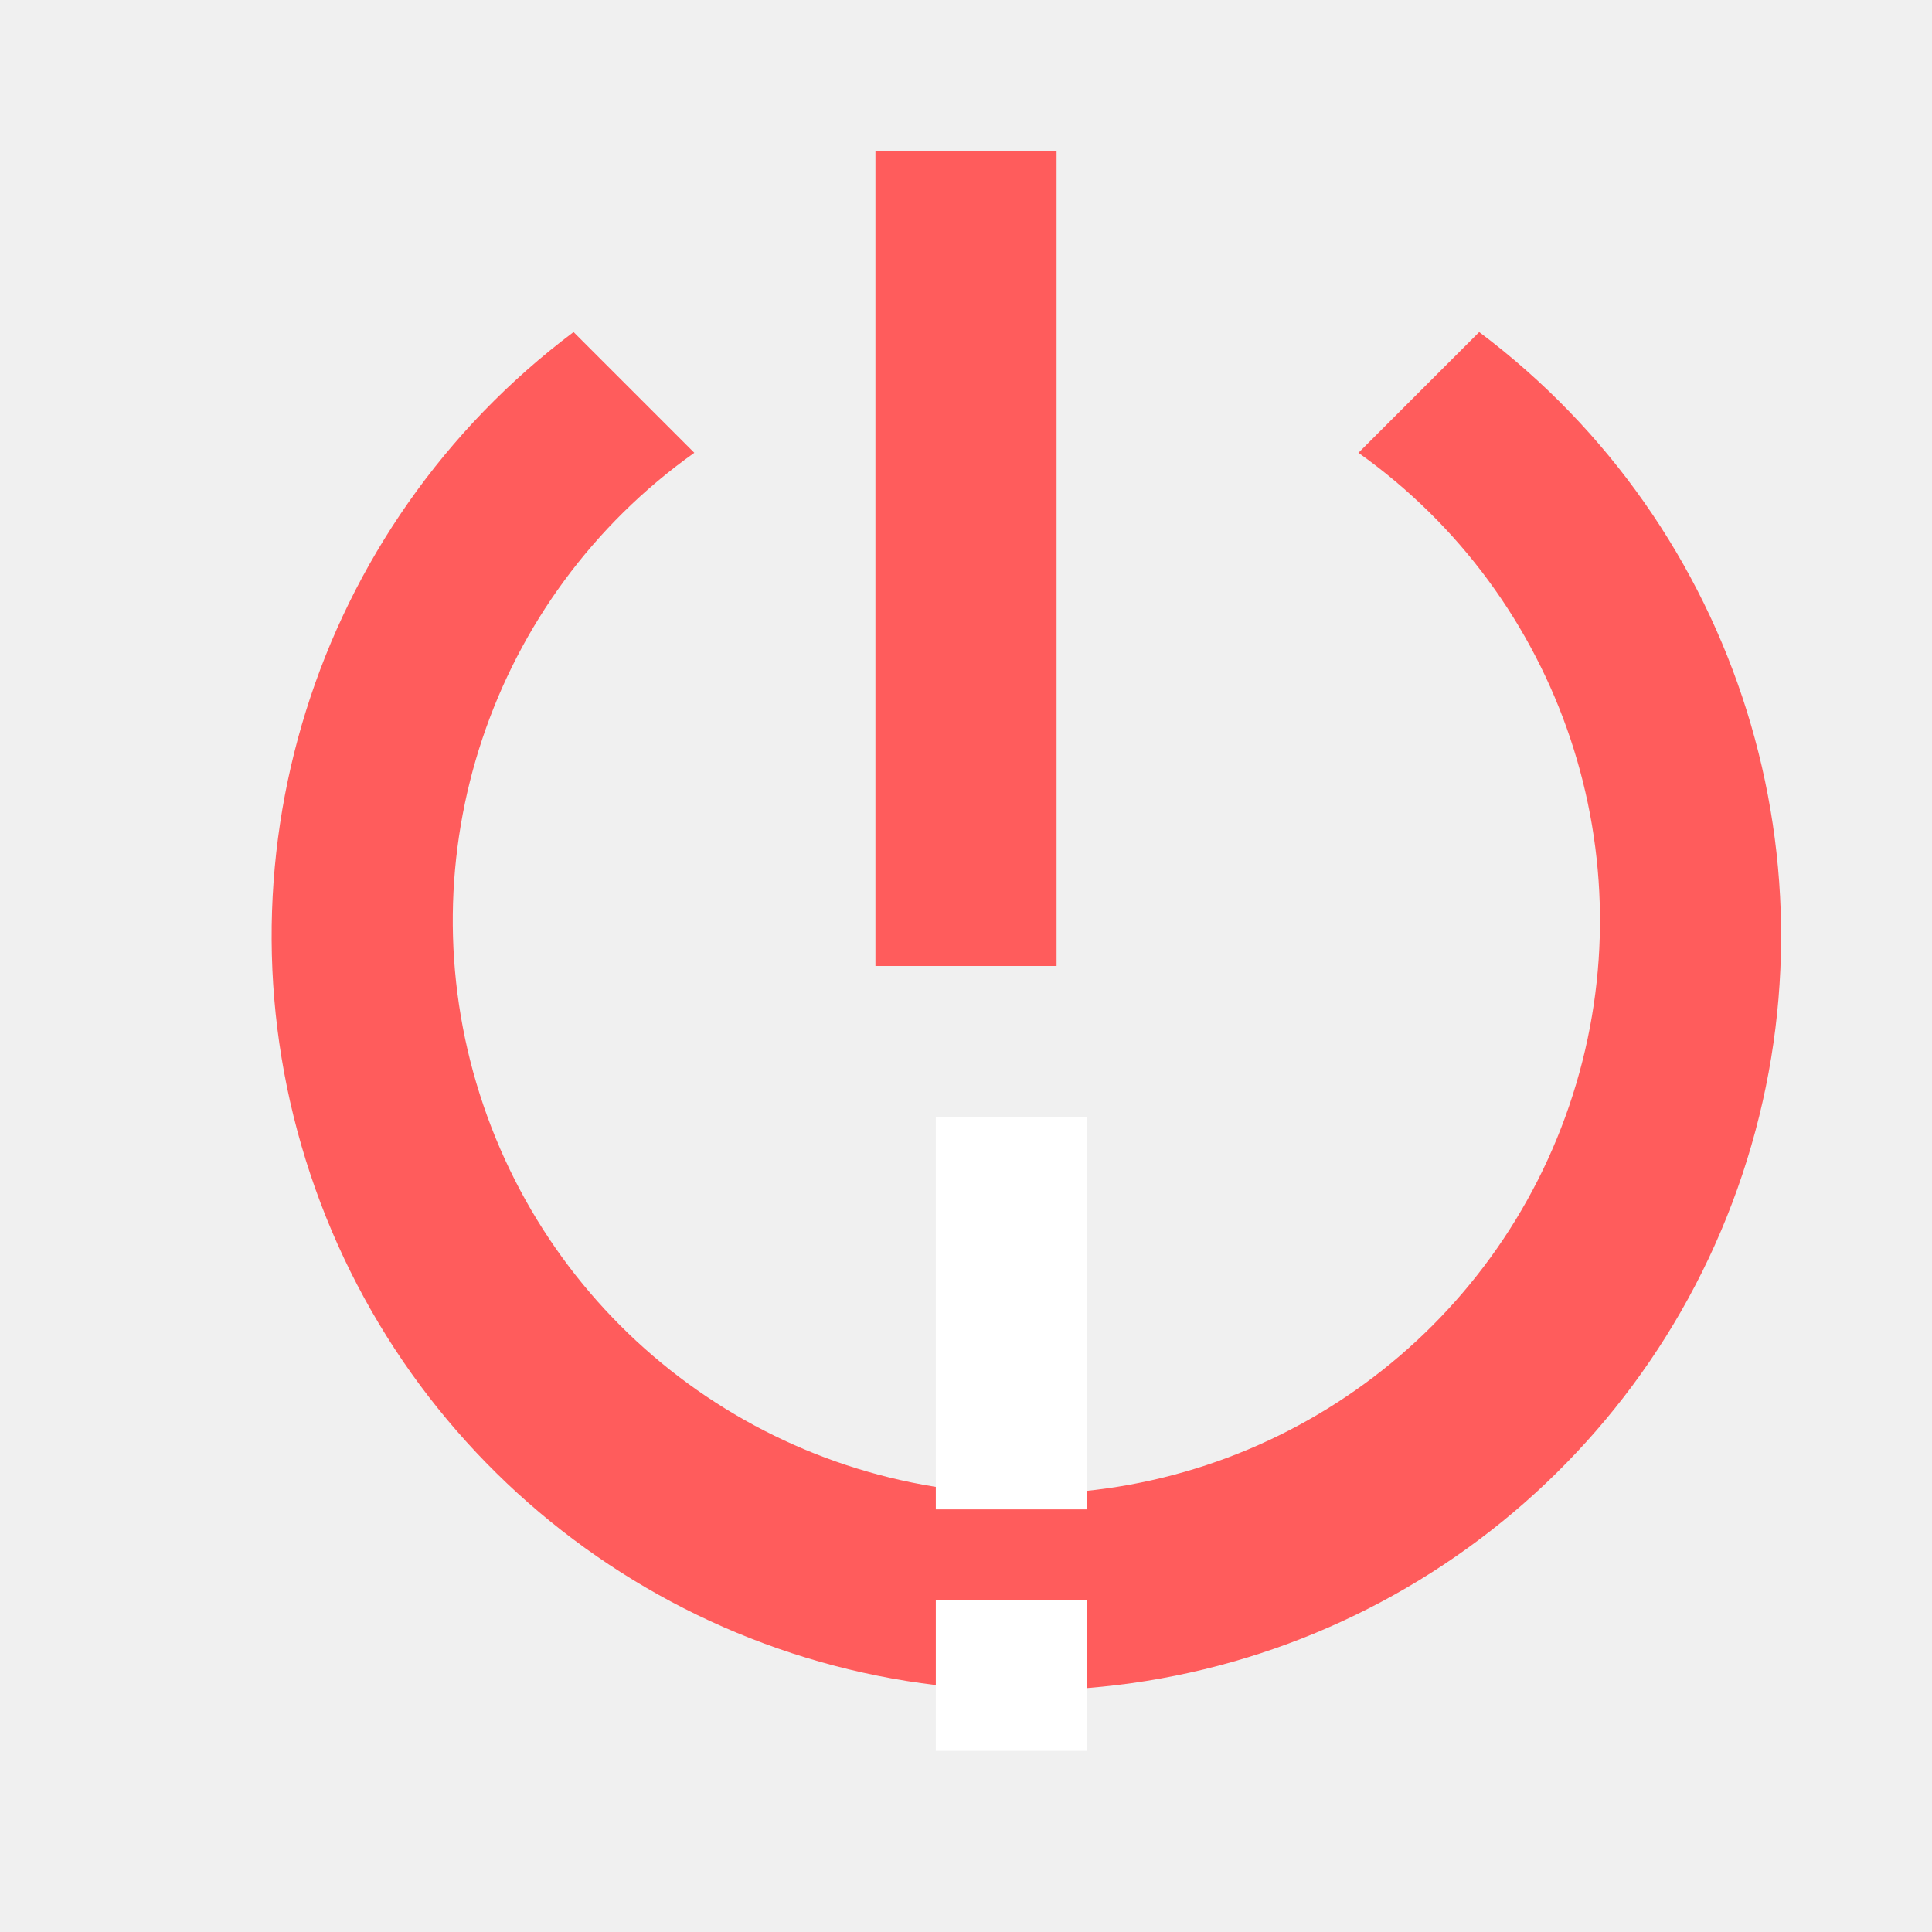
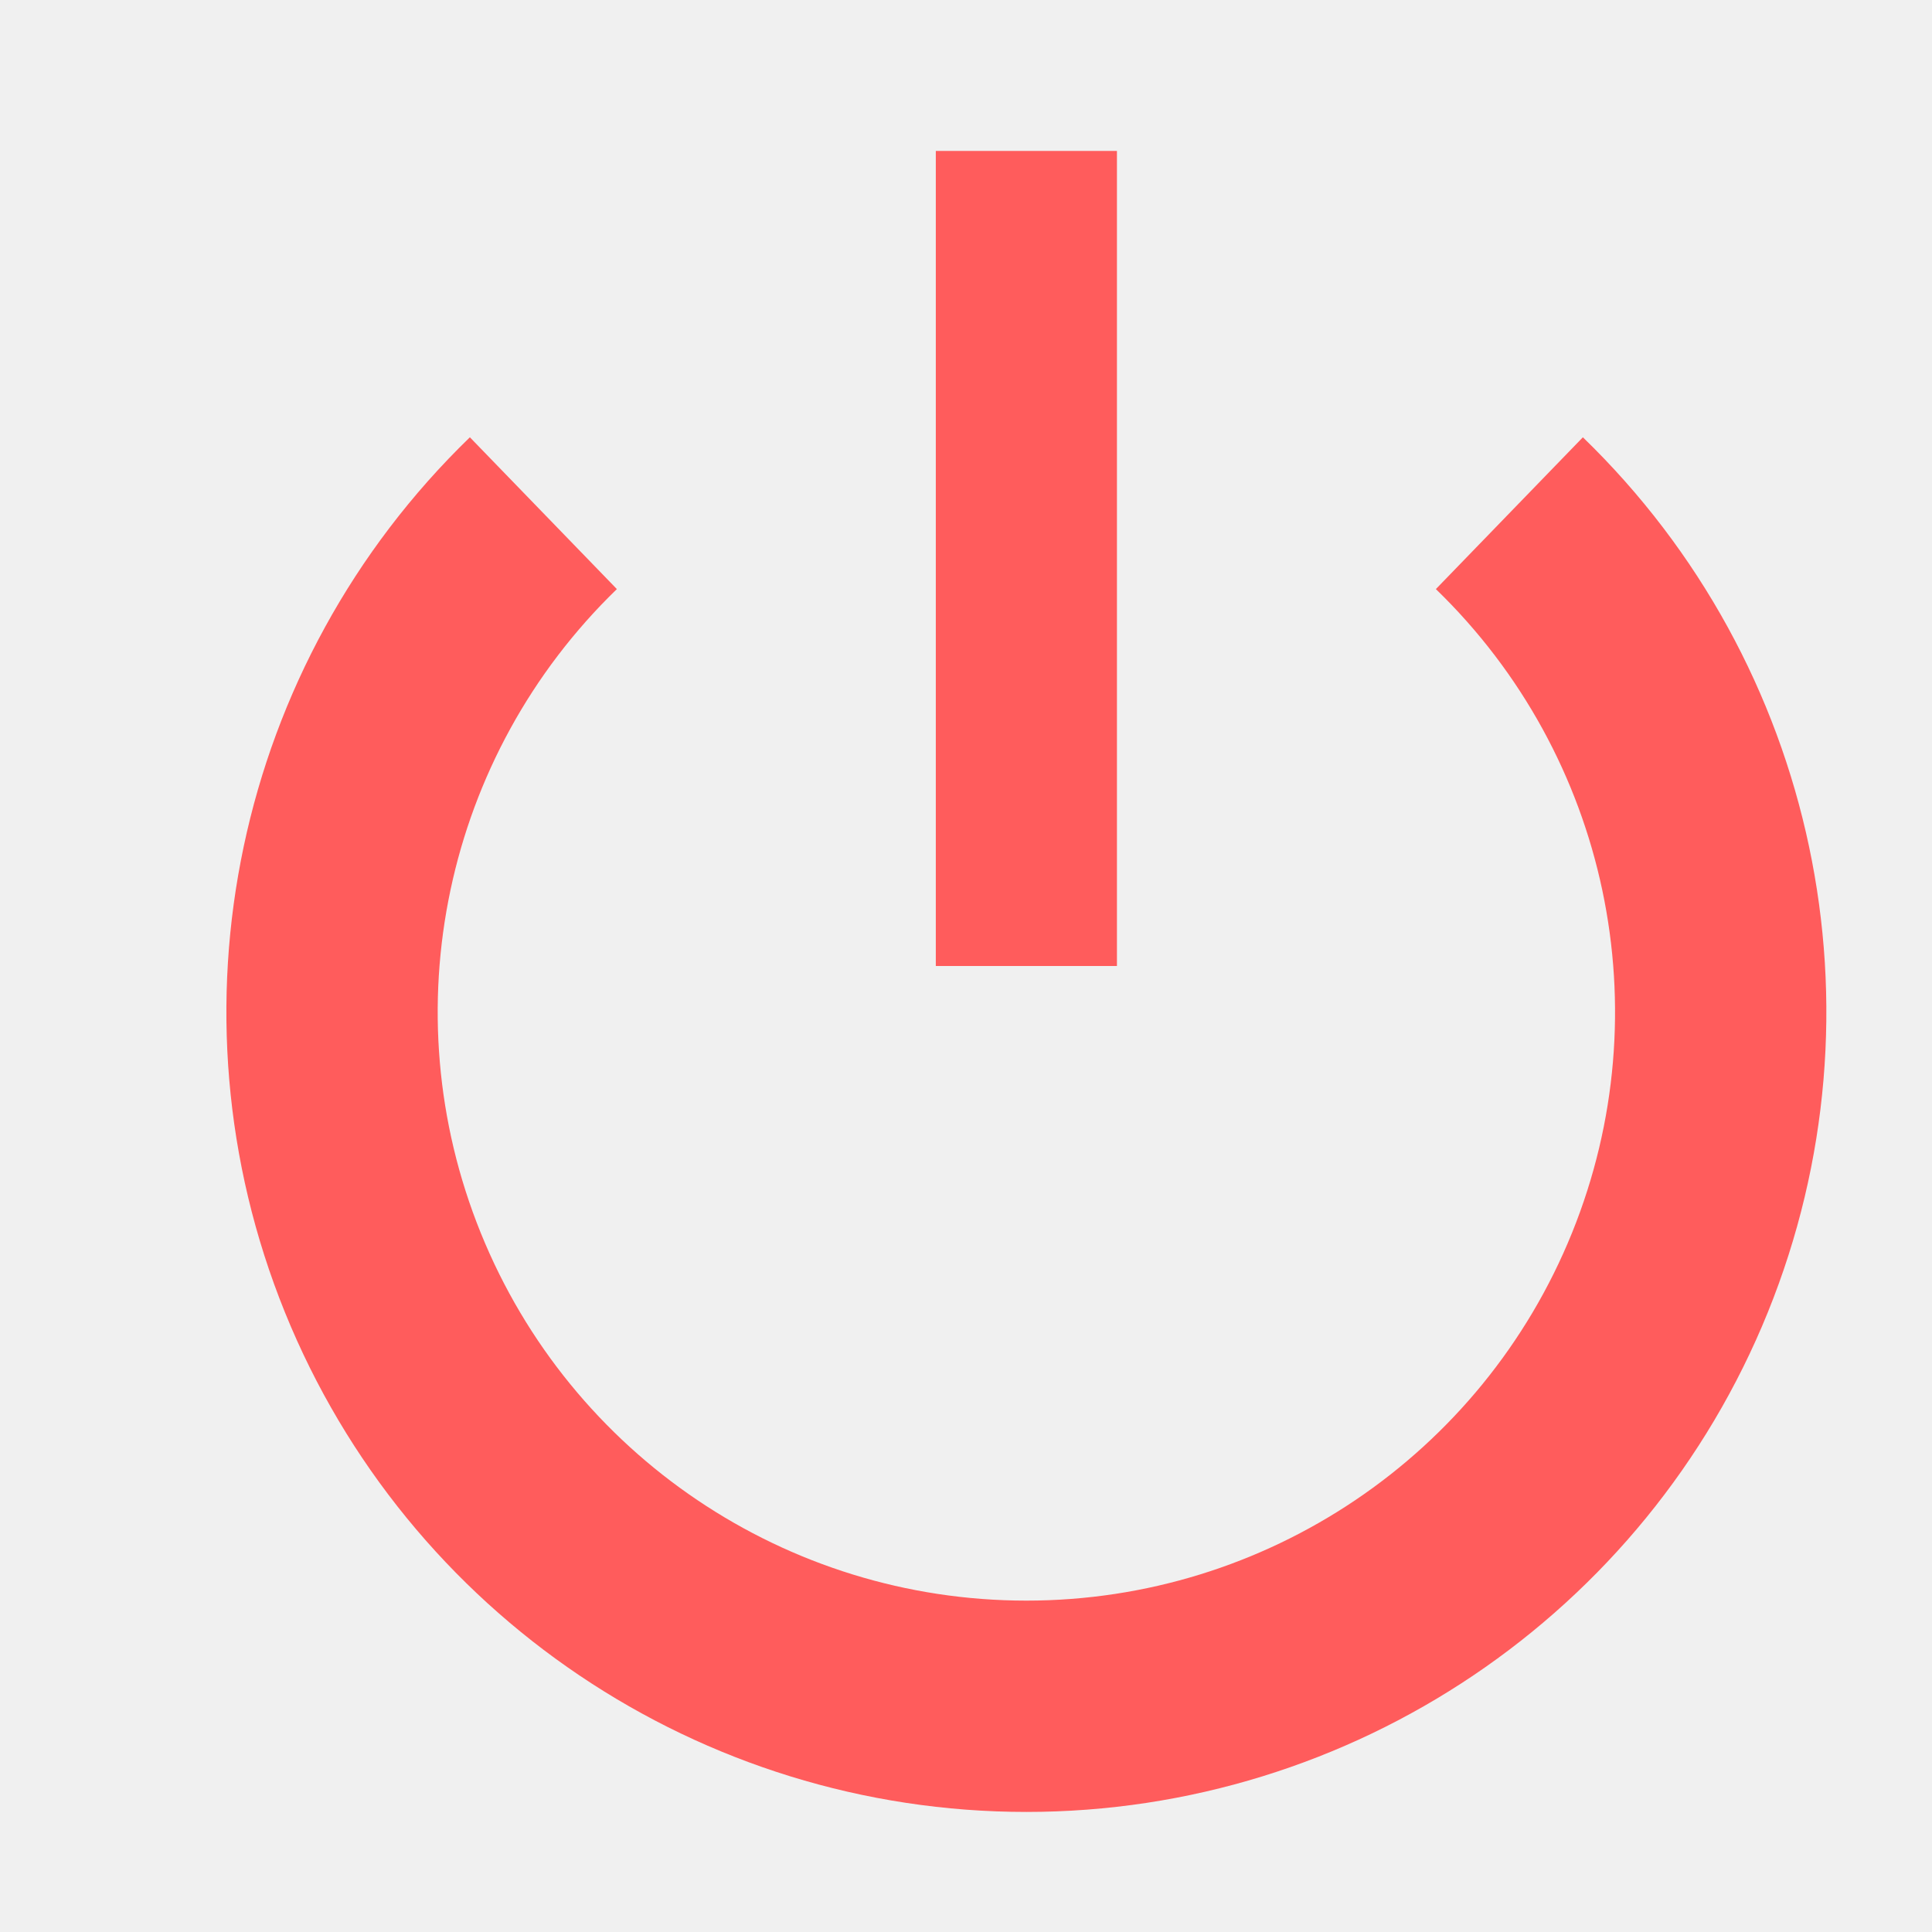
<svg xmlns="http://www.w3.org/2000/svg" viewBox="0 0 64 64">
-   <path fill="#ff5c5c" d="M29 5h6v27h-6zM19 11a25 25 0 1030 0l-4 4a19 19 0 11-22 0z" />
-   <path fill="#fff" d="M31 37h5v13h-5zm0 16h5v5h-5z" />
+   <path fill="none" stroke="#ff5c5c" stroke-linecap="butt" stroke-width="7" d="M18 17a23 23 0 1032 0" />
+   <path fill="#ff5c5c" d="M31 5h6v27h-6z" />
</svg>
